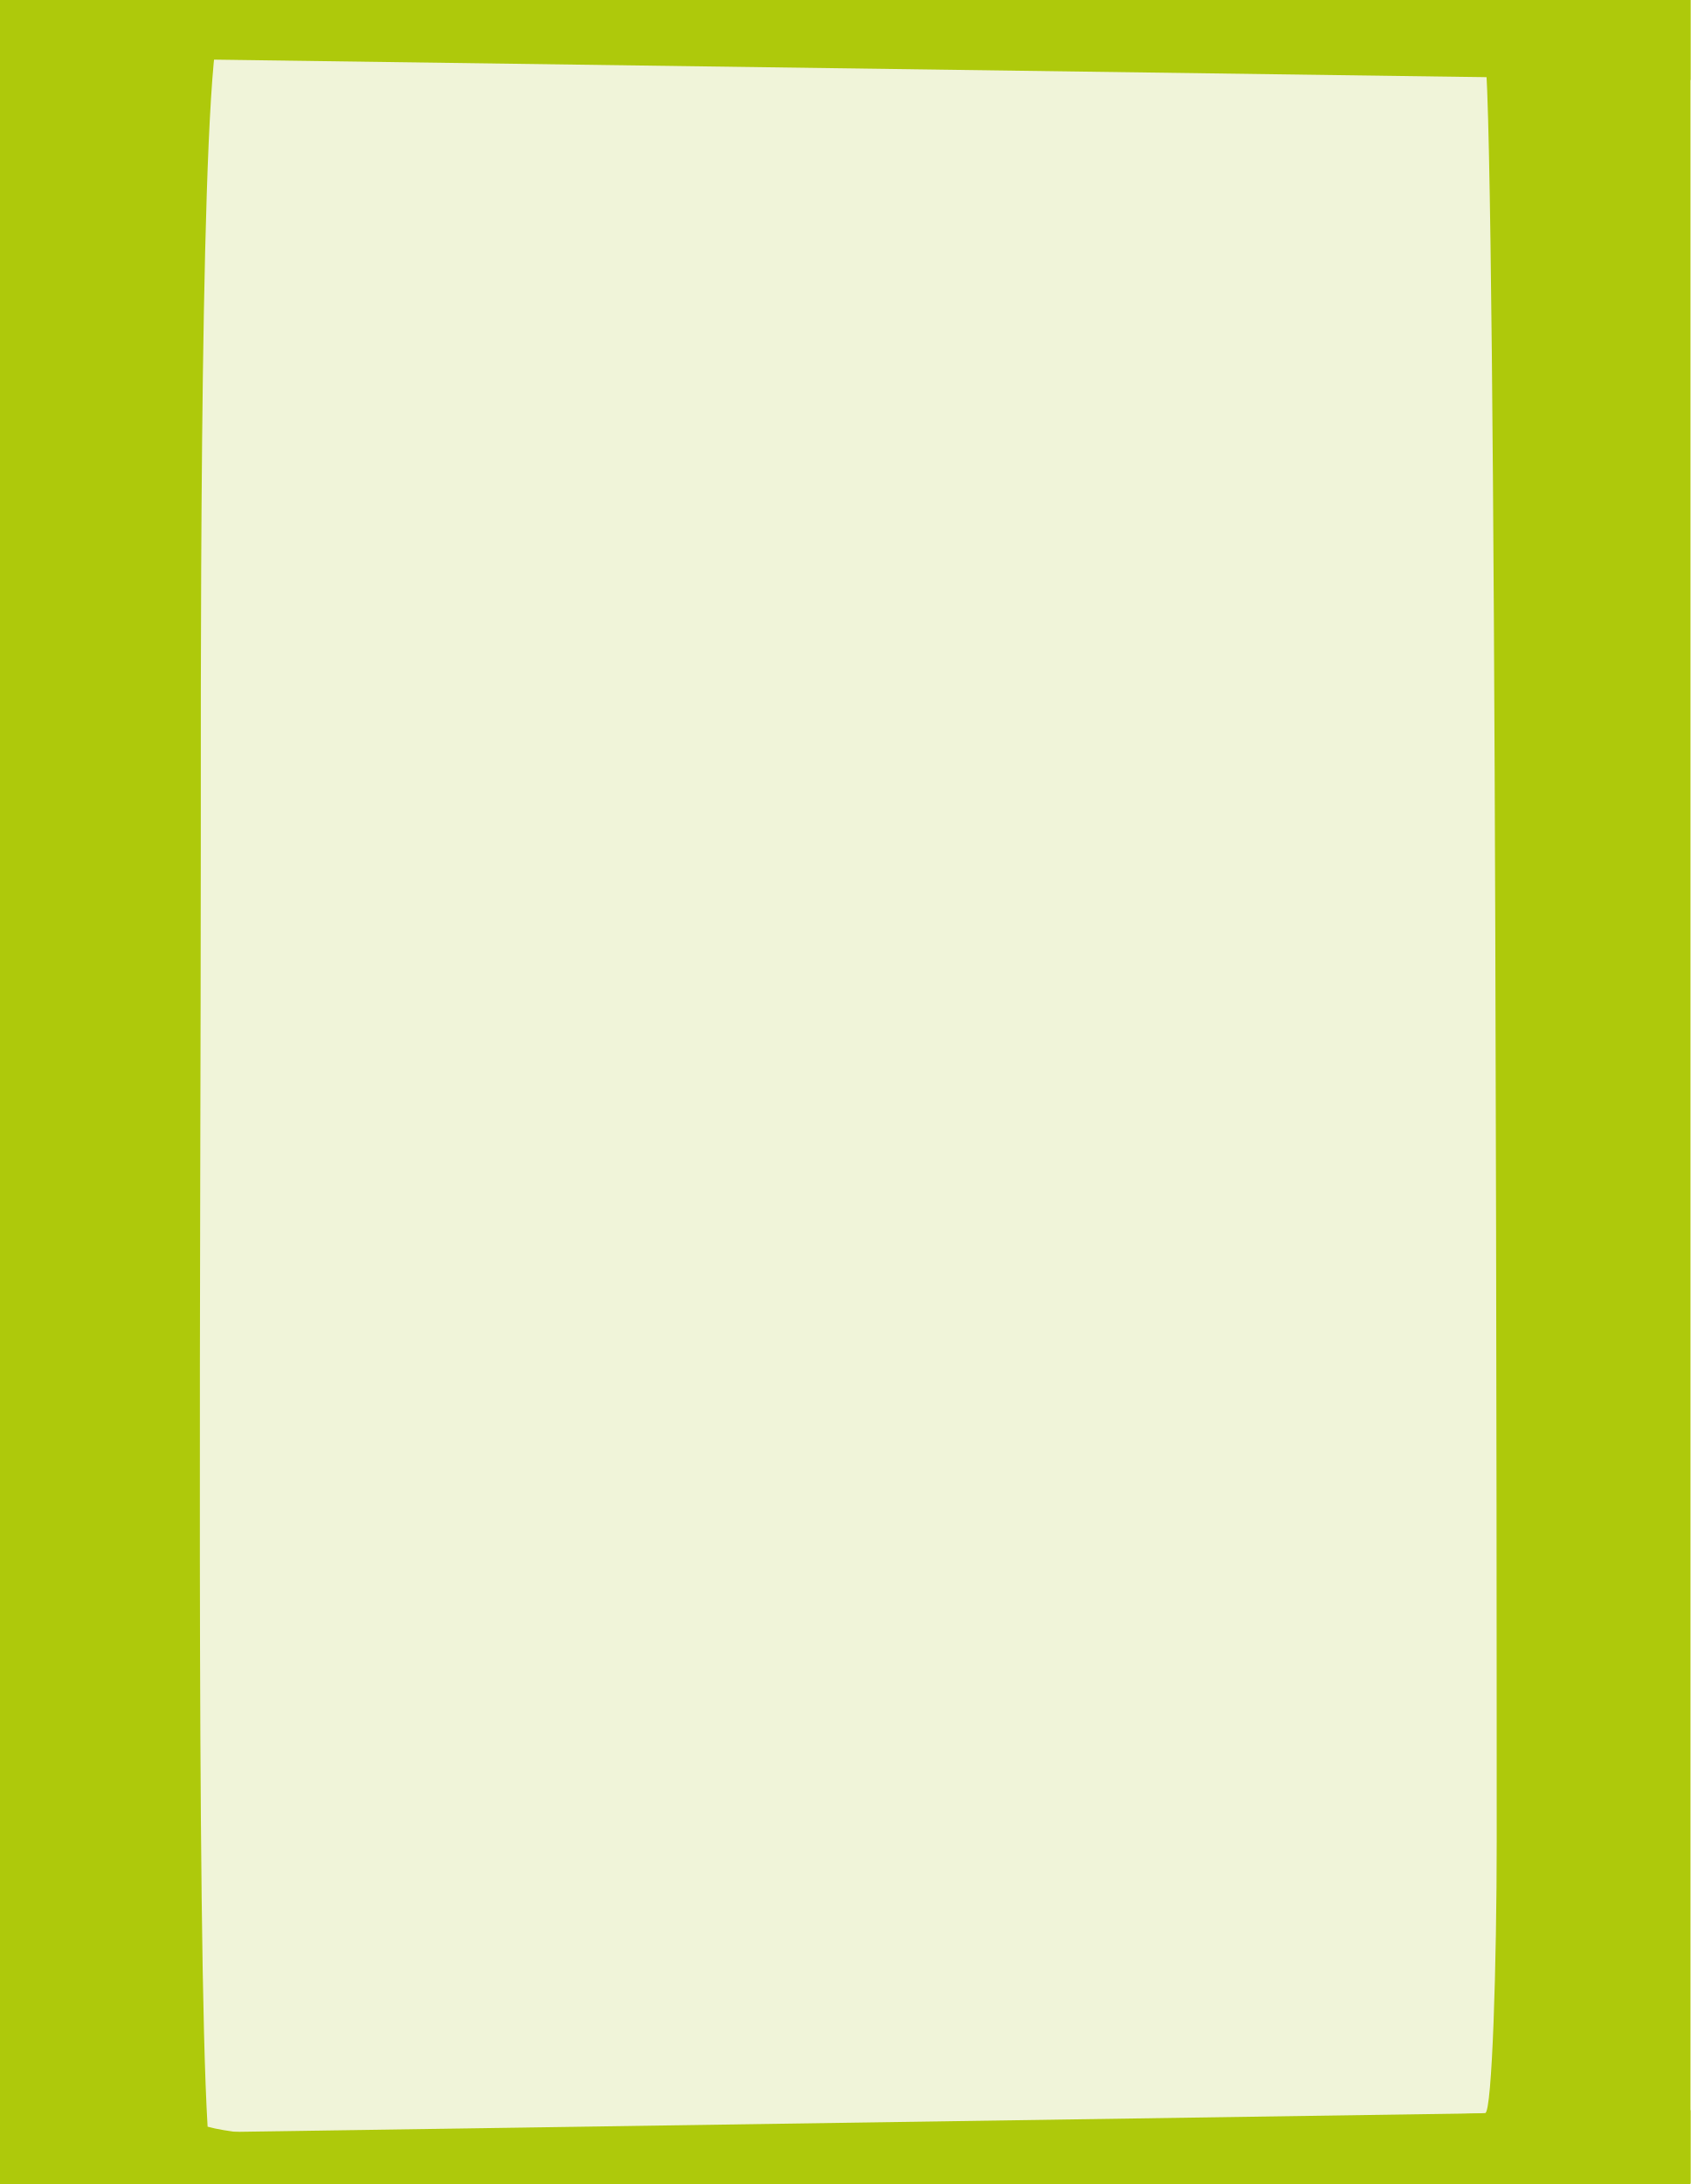
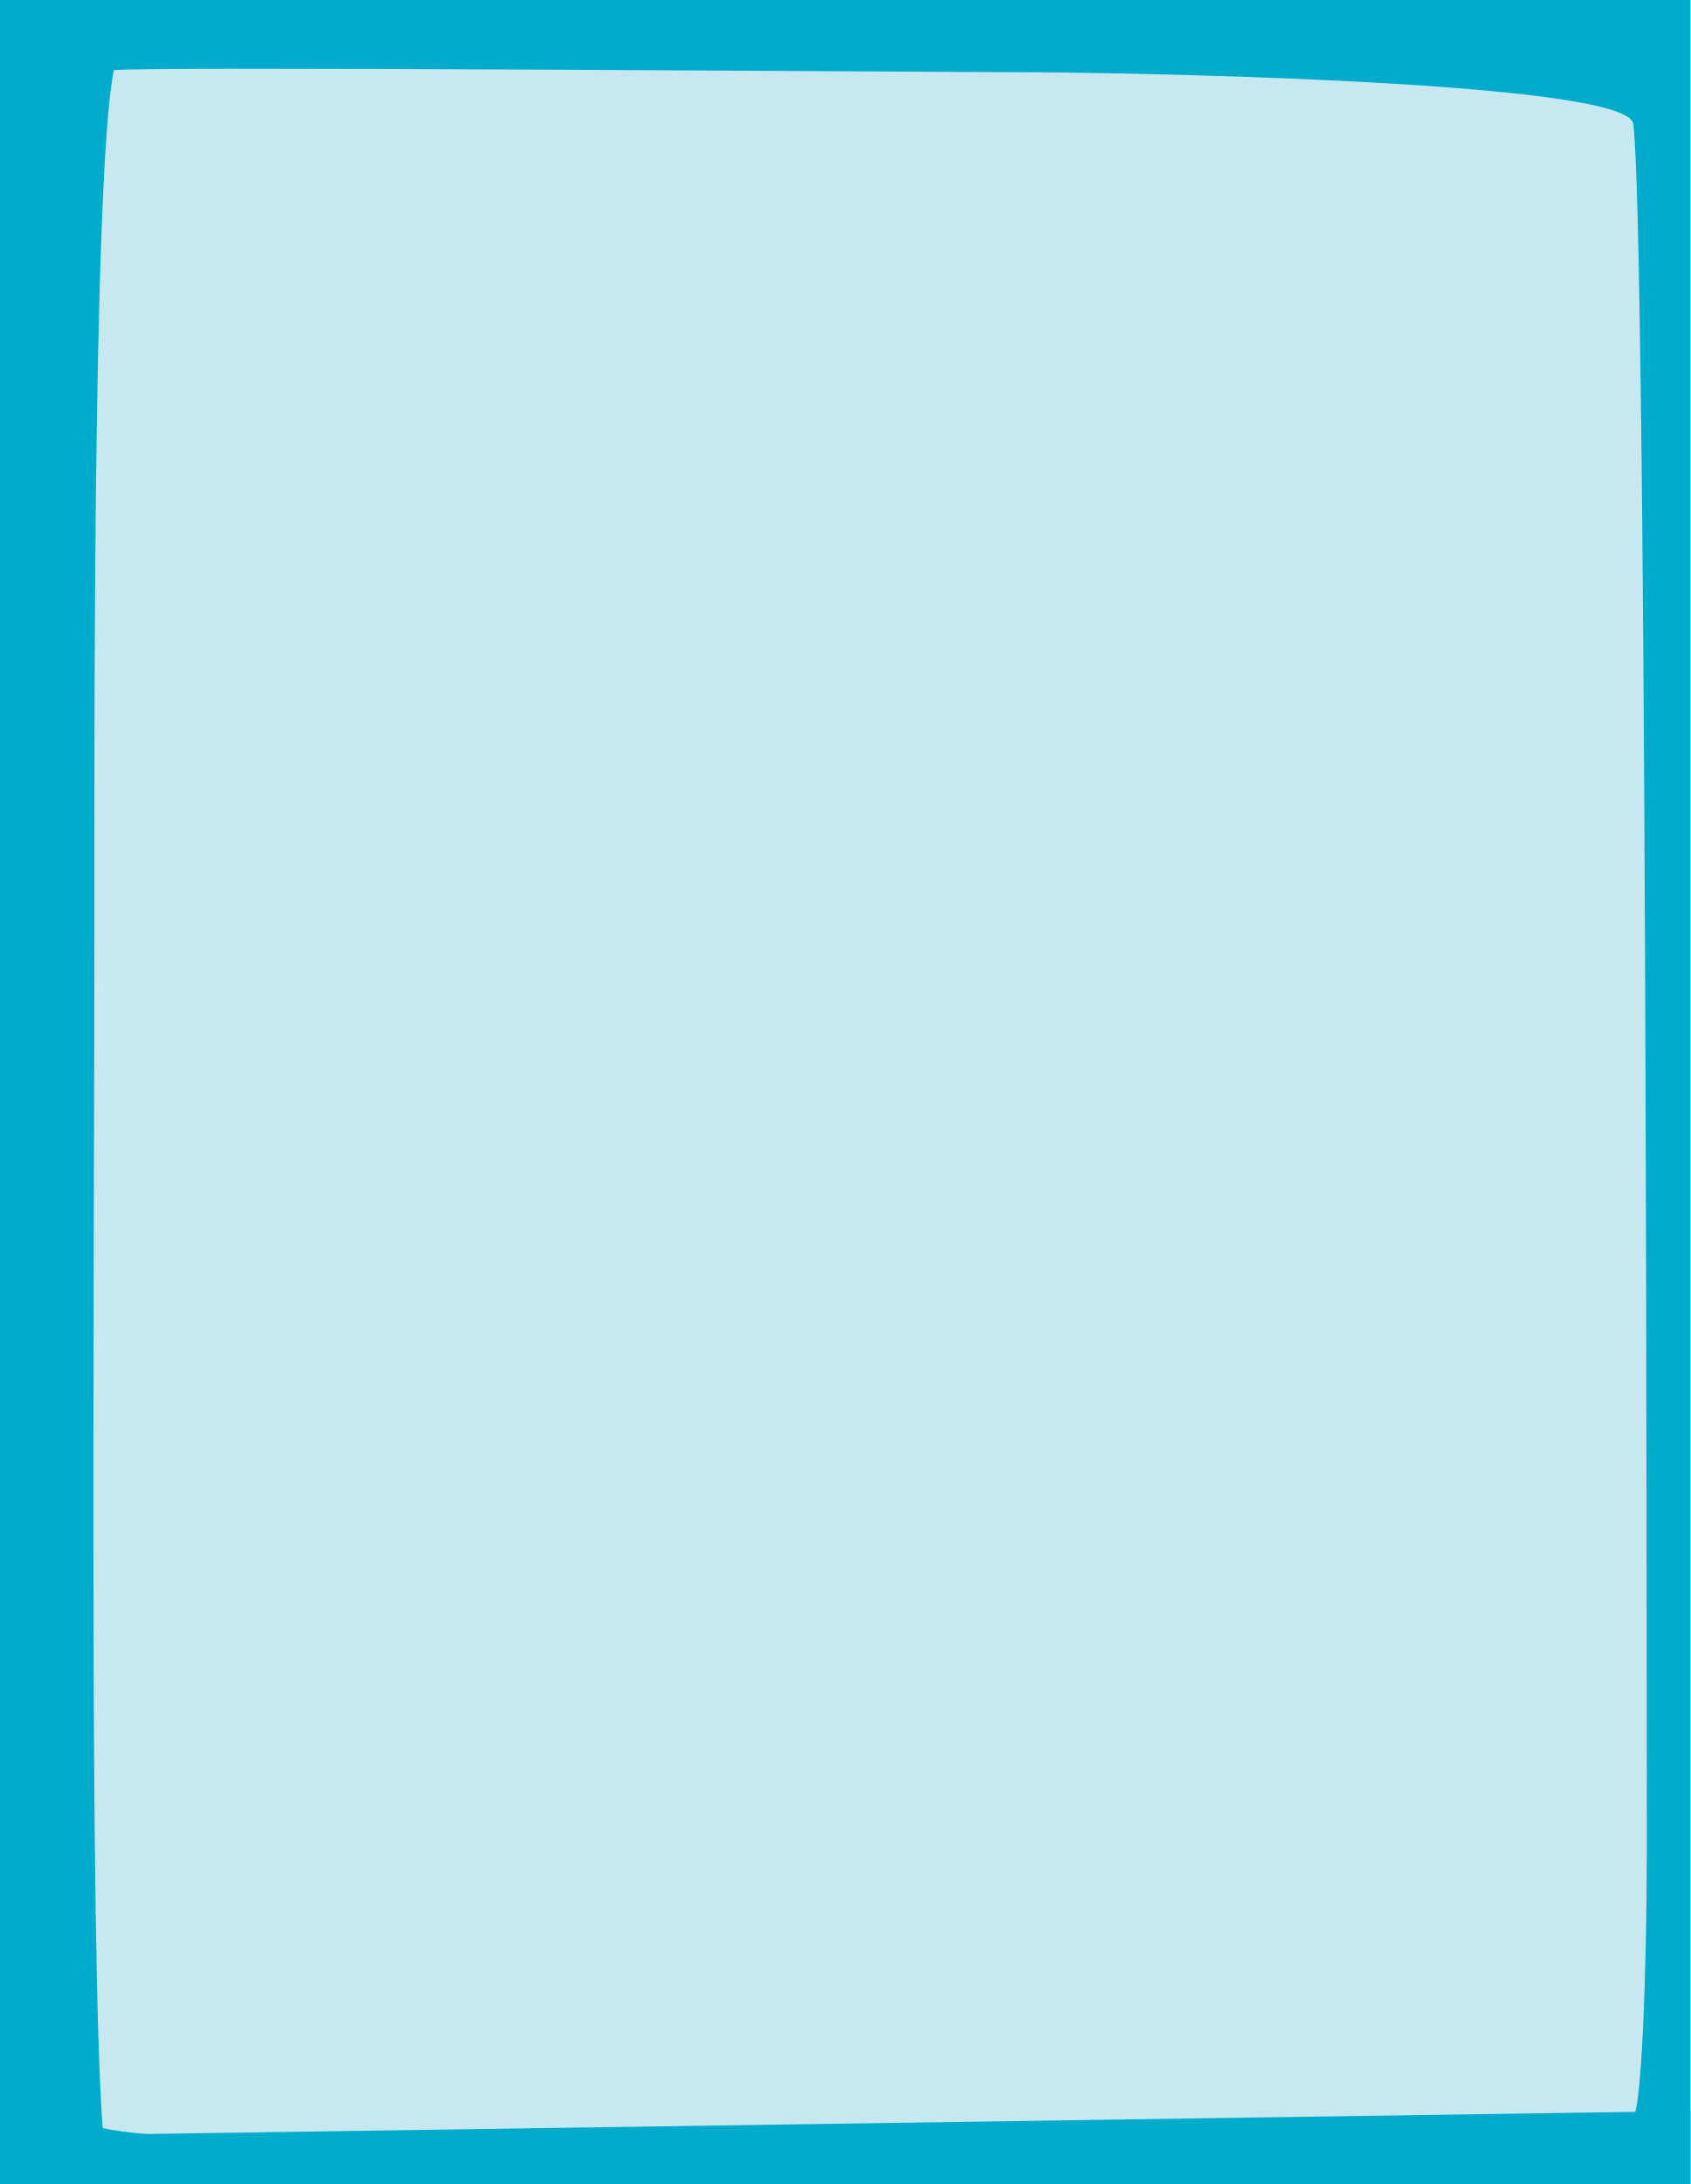
<svg xmlns="http://www.w3.org/2000/svg" xmlns:xlink="http://www.w3.org/1999/xlink" version="1.1" id="Capa_1" x="0px" y="0px" viewBox="0 0 820 1059.2" style="enable-background:new 0 0 820 1059.2;" xml:space="preserve">
  <style type="text/css">
- 	.st0{fill:#AEC90B;}
- 	.st1{clip-path:url(#SVGID_00000061442546285743714180000004581183089309091505_);fill:#F0F4D9;}
+ 	.st0{fill:#00ABCC;}
+ 	.st1{clip-path:url(#SVGID_00000092435410560760387040000016646149505104569516_);fill:#C7E8F0;}
</style>
-   <rect y="-0.4" class="st0" width="820" height="1059.2" />
+   <rect class="st0" width="820" height="1059.2" />
  <g>
    <g>
      <g>
-         <defs>
-           <rect id="SVGID_1_" y="-0.4" width="820" height="1060" />
-         </defs>
-         <clipPath id="SVGID_00000129891611048014241790000018000741364192913038_">
-           <use xlink:href="#SVGID_1_" style="overflow:visible;" />
-         </clipPath>
-         <path style="clip-path:url(#SVGID_00000129891611048014241790000018000741364192913038_);fill:#F0F4D9;" d="M105.2,17.6     c16.6-2,332.6,0,365.8,0s246.9-12.7,249.4,9.6c5.6,48.5,5.6,784.6,5.6,865.7c0,58.3-2.2,131.9-5.6,131.9     c-3.3,0-550.9,26-619.7,6.6c-5.6-93.2-3.3-439.3-3.3-619.9C97.5,354.6,96.4,72.5,105.2,17.6" />
+         <g>
+           <defs>
+             <rect id="SVGID_1_" width="820" height="1060" />
+           </defs>
+           <clipPath id="SVGID_00000119799439556420187240000004476954230441612721_">
+             <use xlink:href="#SVGID_1_" style="overflow:visible;" />
+           </clipPath>
+           <path style="clip-path:url(#SVGID_00000119799439556420187240000004476954230441612721_);fill:#C7E8F0;" d="M55.2,34      c19.9-1.9,398.4,1,438.2,1s295.7,3.7,298.8,25c6.6,46.3,6.6,762.5,6.6,839.9c0,55.7-2.7,125.9-6.6,125.9s-660,24.8-742.4,6.3      c-6.6-89-4-419.4-4-591.8C45.9,386,44.6,86.4,55.2,34" />
+         </g>
      </g>
    </g>
  </g>
-   <polygon class="st0" points="0,1035.6 0,1059.6 820,1059.6 820,1023.4 " />
-   <polygon class="st0" points="0,-0.4 0,27.5 820,38.8 820,-0.4 " />
+   <polygon class="st0" points="0,1036 0,1060 820,1060 820,1023.8 " />
</svg>
